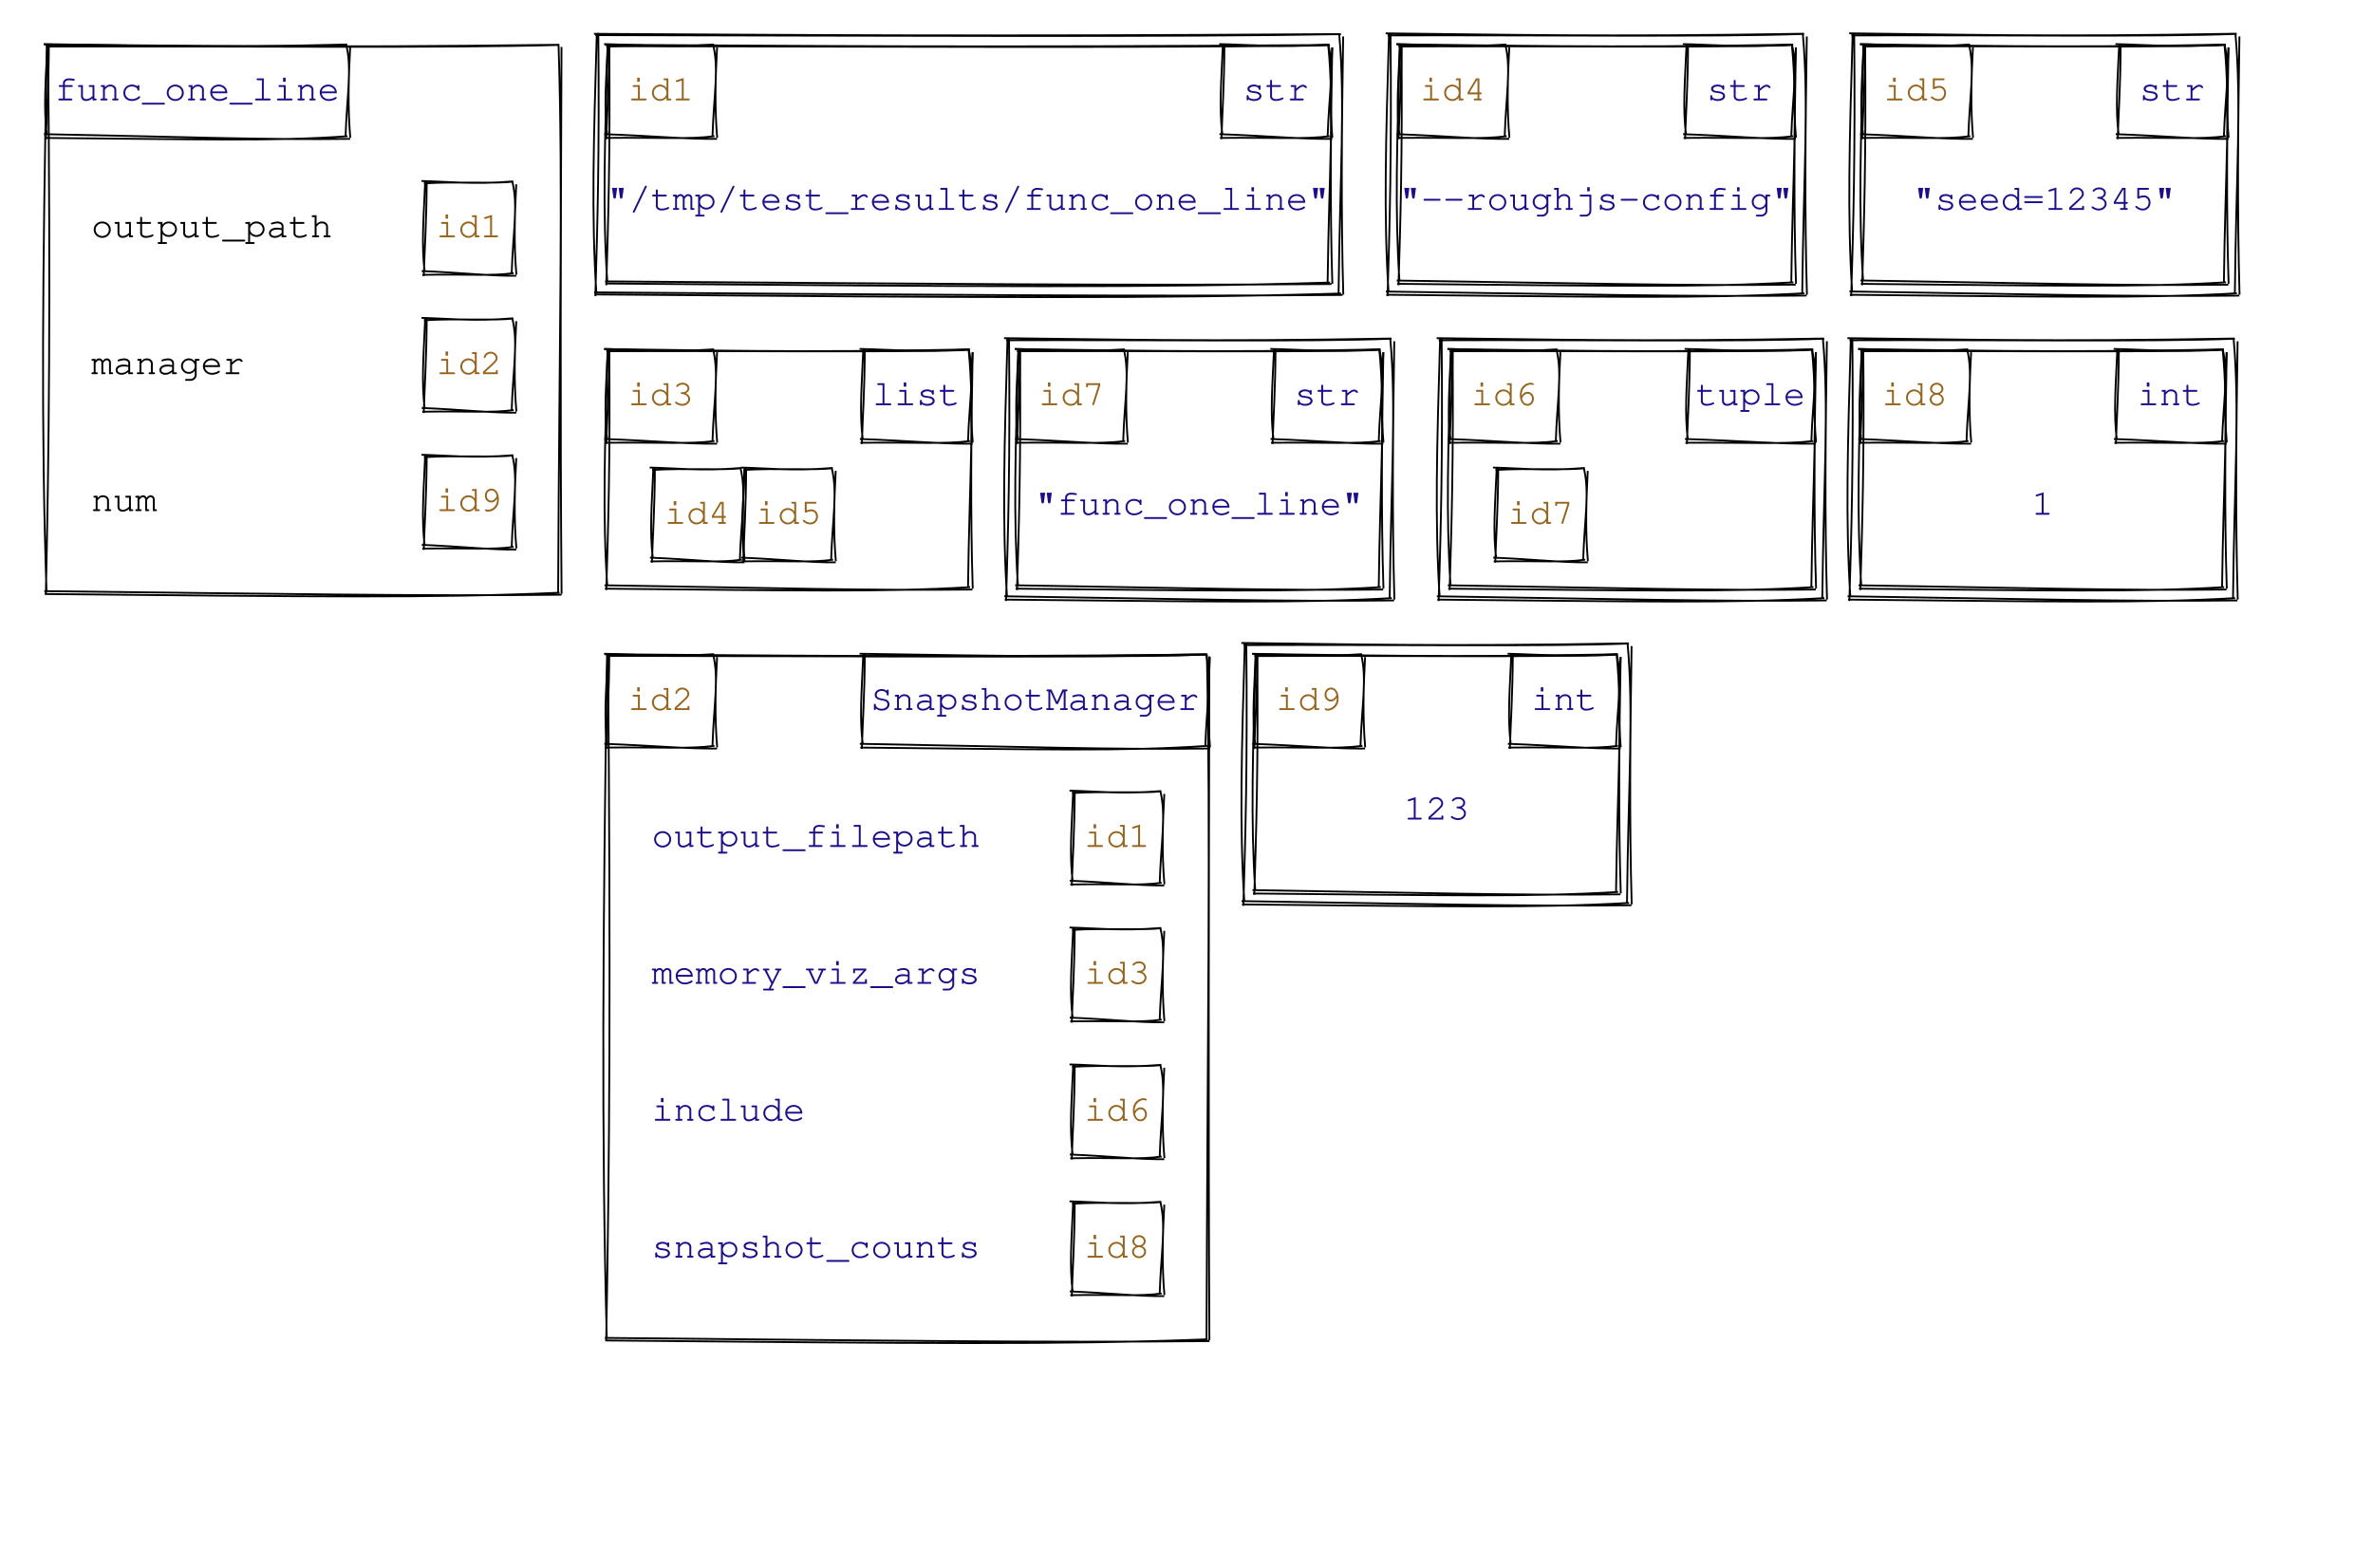
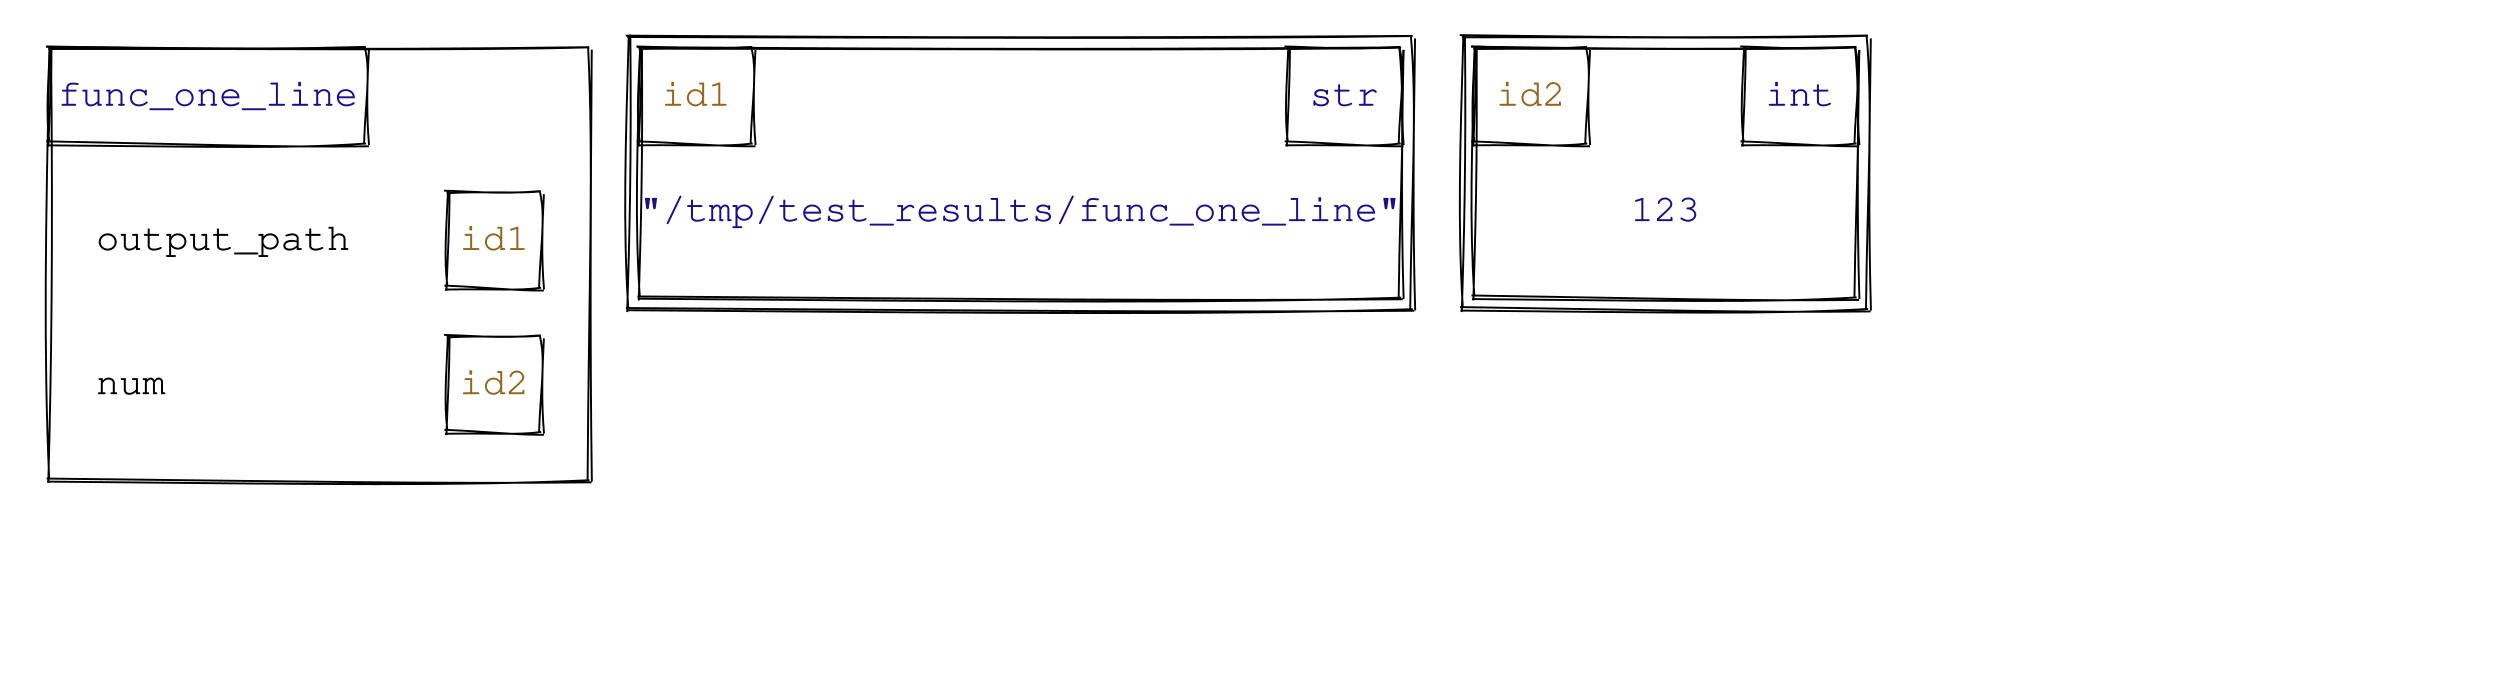
- <svg xmlns="http://www.w3.org/2000/svg" width="1300" height="859">
+ <svg xmlns="http://www.w3.org/2000/svg" width="1300" height="350">
  <style>
        text {
            font-family: Consolas, Courier;
            font-size: 20px;
        }
        text.default {
            fill: rgb(0, 0, 0);
            text-anchor: middle;
        }
        text.attribute {
            fill: rgb(27, 14, 139);
            text-anchor: start;
        }
        text.variable {
            fill: rgb(0, 0, 0);
            text-anchor: start;
        }
        text.id { 
            fill: rgb(150, 100, 28);
            text-anchor: middle;
        }
        text.type {
            fill: rgb(27, 14, 139);
            text-anchor: middle;
        }
        text.value {
            fill: rgb(27, 14, 139);
            text-anchor: middle;
        }
        path {
            stroke: rgb(0, 0, 0);
        }
    </style>
  <g>
-     <path d="M24.174 24.357 C97.538 24.947, 170.073 26.294, 306.293 24.528 M25.171 25.359 C133.996 25.338, 244.847 26.4, 306.45 24.627 M305.984 24.446 C308.549 104.452, 306.357 184.904, 305.762 324.863 M307.61 25.705 C307.202 128.567, 306.832 231.75, 307.656 325.329 M307.638 325.825 C229.451 326.679, 150.959 325.296, 24.28 323.857 M306.541 324.716 C238.476 327.791, 170.914 326.854, 24.492 325.434 M25.104 325.937 C26.894 246.794, 27.708 166.955, 26.302 24.218 M25.497 324.313 C22.471 235.987, 23.382 147.849, 25.691 24.436" stroke="rgb(0, 0, 0)" stroke-width="1" fill="none" />
+     <path d="M24.174 24.357 C97.538 24.947, 170.073 26.294, 306.293 24.528 M25.171 25.359 C133.996 25.338, 244.847 26.4, 306.45 24.627 M305.81 24.351 C308.785 84.446, 306.219 145.063, 305.551 249.84 M307.714 25.825 C307.153 102.629, 306.72 179.808, 307.768 250.385 M307.638 250.825 C229.451 251.679, 150.959 250.296, 24.28 248.857 M306.541 249.716 C238.476 252.791, 170.914 251.854, 24.492 250.434 M25.122 251.097 C26.698 191.388, 27.651 130.866, 26.524 24.084 M25.582 249.196 C22.621 182.972, 23.687 116.967, 25.809 24.34" stroke="rgb(0, 0, 0)" stroke-width="1" fill="none" />
  </g>
  <g>
    <path d="M230.917 99.157 C245.414 99.452, 258.823 101.217, 281.074 99.382 M232.224 100.47 C250.497 99.354, 271.424 100.746, 281.279 99.512 M280.614 99.244 C284.001 112.835, 281.012 127.036, 280.312 149.813 M282.831 100.962 C281.953 117.128, 281.449 133.733, 282.895 150.449 M282.836 151.081 C268.802 151.264, 254.367 149.452, 231.057 148.503 M281.399 149.628 C269.161 151.342, 257.584 150.114, 231.334 150.568 M232.142 151.278 C232.568 137.087, 233.678 121.949, 233.775 98.933 M232.678 149.063 C230.806 134.399, 232.048 119.991, 232.942 99.231" stroke="rgb(0, 0, 0)" stroke-width="1" fill="none" />
  </g>
  <text x="50" y="130" class="variable">output_path</text>
  <text x="257" y="130" class="id">id1</text>
  <g>
    <path d="M230.917 174.157 C245.414 174.452, 258.823 176.217, 281.074 174.382 M232.224 175.47 C250.497 174.354, 271.424 175.746, 281.279 174.512 M280.614 174.244 C284.001 187.835, 281.012 202.036, 280.312 224.813 M282.831 175.962 C281.953 192.128, 281.449 208.733, 282.895 225.449 M282.836 226.081 C268.802 226.264, 254.367 224.452, 231.057 223.503 M281.399 224.628 C269.161 226.342, 257.584 225.114, 231.334 225.568 M232.142 226.278 C232.568 212.087, 233.678 196.949, 233.775 173.933 M232.678 224.063 C230.806 209.399, 232.048 194.991, 232.942 174.231" stroke="rgb(0, 0, 0)" stroke-width="1" fill="none" />
  </g>
-   <text x="50" y="205" class="variable">manager</text>
+   <text x="50" y="205" class="variable">num</text>
  <text x="257" y="205" class="id">id2</text>
-   <g>
-     <path d="M230.917 249.157 C245.414 249.452, 258.823 251.217, 281.074 249.382 M232.224 250.47 C250.497 249.354, 271.424 250.746, 281.279 249.512 M280.614 249.244 C284.001 262.835, 281.012 277.036, 280.312 299.813 M282.831 250.962 C281.953 267.128, 281.449 283.733, 282.895 300.449 M282.836 301.081 C268.802 301.264, 254.367 299.452, 231.057 298.503 M281.399 299.628 C269.161 301.342, 257.584 300.114, 231.334 300.568 M232.142 301.278 C232.568 287.087, 233.678 271.949, 233.775 248.933 M232.678 299.063 C230.806 284.399, 232.048 269.991, 232.942 249.231" stroke="rgb(0, 0, 0)" stroke-width="1" fill="none" />
-   </g>
-   <text x="50" y="280" class="variable">num</text>
-   <text x="257" y="280" class="id">id9</text>
  <g>
    <path d="M23.917 24.157 C68.052 24.692, 111.099 26.456, 190.074 24.382 M25.224 25.47 C88.633 24.898, 154.696 26.29, 190.279 24.512 M189.614 24.244 C193.001 37.835, 190.012 52.036, 189.312 74.813 M191.831 25.962 C190.953 42.128, 190.449 58.733, 191.895 75.449 M191.836 76.081 C145.702 76.732, 99.168 74.92, 24.057 73.503 M190.399 74.628 C150.224 77.499, 110.71 76.272, 24.334 75.568 M25.142 76.278 C25.568 62.087, 26.678 46.949, 26.775 23.933 M25.678 74.063 C23.806 59.399, 25.048 44.991, 25.942 24.231" stroke="rgb(0, 0, 0)" stroke-width="1" fill="none" />
  </g>
  <text x="108" y="55" class="type">func_one_line</text>
  <g>
    <path d="M331.381 24.518 C433.798 25.096, 535.593 26.105, 728.471 24.647 M332.128 25.269 C485.927 25.561, 641.243 26.357, 728.588 24.721 M727.614 24.244 C731.037 59.113, 728.048 94.591, 727.312 154.813 M729.831 25.962 C729.056 69.776, 728.552 114.028, 729.895 155.449 M729.478 155.618 C619.506 156.523, 509.305 155.487, 331.461 154.144 M728.656 154.788 C632.932 157.746, 537.586 157.045, 331.619 155.325 M332.142 156.278 C333.213 121.205, 334.323 85.185, 333.775 23.933 M332.678 154.063 C330.085 115.833, 331.327 77.859, 332.942 24.231" stroke="rgb(0, 0, 0)" stroke-width="1" fill="none" />
  </g>
  <g>
    <path d="M325.403 18.535 C430.851 19.107, 535.7 20.08, 734.489 18.659 M326.123 19.259 C484.615 19.573, 644.571 20.34, 734.603 18.731 M733.614 18.244 C737.042 56.305, 734.053 94.974, 733.312 160.813 M735.831 19.962 C735.071 67.923, 734.567 116.323, 735.895 161.449 M735.461 161.596 C622.172 162.497, 508.663 161.497, 325.48 160.174 M734.669 160.795 C636.058 163.716, 537.812 163.039, 325.633 161.314 M326.142 162.278 C327.31 124.073, 328.42 84.92, 327.775 17.933 M326.678 160.063 C323.977 118.298, 325.219 76.789, 326.942 18.231" stroke="rgb(0, 0, 0)" stroke-width="1" fill="none" />
  </g>
  <text x="530.5" y="115" class="value">"/tmp/test_results/func_one_line"</text>
  <g>
    <path d="M330.917 24.157 C347.969 24.473, 363.933 26.237, 391.074 24.382 M332.224 25.47 C354.388 24.401, 379.206 25.793, 391.279 24.512 M390.614 24.244 C394.001 37.835, 391.012 52.036, 390.312 74.813 M392.831 25.962 C391.953 42.128, 391.449 58.733, 392.895 75.449 M392.836 76.081 C376.035 76.304, 358.833 74.492, 331.057 73.503 M391.399 74.628 C376.753 76.441, 362.767 75.214, 331.334 75.568 M332.142 76.278 C332.568 62.087, 333.678 46.949, 333.775 23.933 M332.678 74.063 C330.806 59.399, 332.048 44.991, 332.942 24.231" stroke="rgb(0, 0, 0)" stroke-width="1" fill="none" />
  </g>
  <g>
    <path d="M667.917 24.157 C684.969 24.473, 700.933 26.237, 728.074 24.382 M669.224 25.47 C691.388 24.401, 716.206 25.793, 728.279 24.512 M727.614 24.244 C731.001 37.835, 728.012 52.036, 727.312 74.813 M729.831 25.962 C728.953 42.128, 728.449 58.733, 729.895 75.449 M729.836 76.081 C713.035 76.304, 695.833 74.492, 668.057 73.503 M728.399 74.628 C713.753 76.441, 699.767 75.214, 668.334 75.568 M669.142 76.278 C669.568 62.087, 670.678 46.949, 670.775 23.933 M669.678 74.063 C667.806 59.399, 669.048 44.991, 669.942 24.231" stroke="rgb(0, 0, 0)" stroke-width="1" fill="none" />
  </g>
  <text x="362" y="55" class="id">id1</text>
  <text x="699" y="55" class="type">str</text>
  <g>
-     <path d="M765.056 24.265 C822 24.823, 877.996 26.361, 982.193 24.461 M766.195 25.41 C849.6 25.12, 935.319 26.333, 982.372 24.575 M981.614 24.244 C985.037 59.113, 982.048 94.591, 981.312 154.813 M983.831 25.962 C983.056 69.776, 982.552 114.028, 983.895 155.449 M983.729 155.943 C923.507 156.689, 862.937 155.11, 765.178 153.695 M982.476 154.676 C930.044 157.622, 878.187 156.552, 765.42 155.495 M766.142 156.278 C767.213 121.205, 768.323 85.185, 767.775 23.933 M766.678 154.063 C764.085 115.833, 765.327 77.859, 766.942 24.231" stroke="rgb(0, 0, 0)" stroke-width="1" fill="none" />
+     <path d="M765.026 24.241 C817.675 24.786, 869.345 26.373, 965.167 24.444 M766.201 25.423 C842.958 25.052, 922.104 26.304, 965.352 24.561 M964.614 24.244 C968.037 59.113, 965.048 94.591, 964.312 154.813 M966.831 25.962 C966.056 69.776, 965.552 114.028, 966.895 155.449 M966.752 155.973 C911.23 156.682, 855.347 155.051, 765.151 153.652 M965.459 154.666 C917.115 157.555, 869.366 156.45, 765.401 155.512 M766.142 156.278 C767.213 121.205, 768.323 85.185, 767.775 23.933 M766.678 154.063 C764.085 115.833, 765.327 77.859, 766.942 24.231" stroke="rgb(0, 0, 0)" stroke-width="1" fill="none" />
  </g>
  <g>
-     <path d="M759.078 18.282 C819.053 18.848, 878.102 20.351, 988.211 18.473 M760.19 19.4 C848.289 19.165, 938.647 20.35, 988.386 18.584 M987.614 18.244 C991.042 56.305, 988.053 94.974, 987.312 160.813 M989.831 19.962 C989.071 67.923, 988.567 116.323, 989.895 161.449 M989.712 161.921 C926.174 162.692, 862.295 161.148, 759.197 159.725 M988.488 160.683 C933.17 163.664, 878.414 162.618, 759.433 161.484 M760.142 162.278 C761.31 124.073, 762.42 84.92, 761.775 17.933 M760.678 160.063 C757.977 118.298, 759.219 76.789, 760.942 18.231" stroke="rgb(0, 0, 0)" stroke-width="1" fill="none" />
+     <path d="M759.047 18.258 C814.728 18.812, 869.452 20.365, 971.185 18.456 M760.197 19.413 C841.647 19.1, 925.432 20.325, 971.366 18.571 M970.614 18.244 C974.042 56.305, 971.053 94.974, 970.312 160.813 M972.831 19.962 C972.071 67.923, 971.567 116.323, 972.895 161.449 M972.736 161.952 C913.896 162.688, 854.705 161.093, 759.17 159.682 M971.471 160.673 C920.241 163.603, 869.593 162.523, 759.414 161.5 M760.142 162.278 C761.31 124.073, 762.42 84.92, 761.775 17.933 M760.678 160.063 C757.977 118.298, 759.219 76.789, 760.942 18.231" stroke="rgb(0, 0, 0)" stroke-width="1" fill="none" />
  </g>
-   <text x="874.5" y="115" class="value">"--roughjs-config"</text>
+   <text x="866" y="115" class="value">123</text>
  <g>
    <path d="M764.917 24.157 C781.969 24.473, 797.933 26.237, 825.074 24.382 M766.224 25.47 C788.388 24.401, 813.206 25.793, 825.279 24.512 M824.614 24.244 C828.001 37.835, 825.012 52.036, 824.312 74.813 M826.831 25.962 C825.953 42.128, 825.449 58.733, 826.895 75.449 M826.836 76.081 C810.035 76.304, 792.833 74.492, 765.057 73.503 M825.399 74.628 C810.753 76.441, 796.767 75.214, 765.334 75.568 M766.142 76.278 C766.568 62.087, 767.678 46.949, 767.775 23.933 M766.678 74.063 C764.806 59.399, 766.048 44.991, 766.942 24.231" stroke="rgb(0, 0, 0)" stroke-width="1" fill="none" />
  </g>
  <g>
-     <path d="M921.917 24.157 C938.969 24.473, 954.933 26.237, 982.074 24.382 M923.224 25.47 C945.388 24.401, 970.206 25.793, 982.279 24.512 M981.614 24.244 C985.001 37.835, 982.012 52.036, 981.312 74.813 M983.831 25.962 C982.953 42.128, 982.449 58.733, 983.895 75.449 M983.836 76.081 C967.035 76.304, 949.833 74.492, 922.057 73.503 M982.399 74.628 C967.753 76.441, 953.767 75.214, 922.334 75.568 M923.142 76.278 C923.568 62.087, 924.678 46.949, 924.775 23.933 M923.678 74.063 C921.806 59.399, 923.048 44.991, 923.942 24.231" stroke="rgb(0, 0, 0)" stroke-width="1" fill="none" />
+     <path d="M904.917 24.157 C921.969 24.473, 937.933 26.237, 965.074 24.382 M906.224 25.47 C928.388 24.401, 953.206 25.793, 965.279 24.512 M964.614 24.244 C968.001 37.835, 965.012 52.036, 964.312 74.813 M966.831 25.962 C965.953 42.128, 965.449 58.733, 966.895 75.449 M966.836 76.081 C950.035 76.304, 932.833 74.492, 905.057 73.503 M965.399 74.628 C950.753 76.441, 936.767 75.214, 905.334 75.568 M906.142 76.278 C906.568 62.087, 907.678 46.949, 907.775 23.933 M906.678 74.063 C904.806 59.399, 906.048 44.991, 906.942 24.231" stroke="rgb(0, 0, 0)" stroke-width="1" fill="none" />
  </g>
-   <text x="796" y="55" class="id">id4</text>
-   <text x="953" y="55" class="type">str</text>
-   <g>
-     <path d="M1019.026 24.241 C1071.675 24.786, 1123.345 26.373, 1219.167 24.444 M1020.201 25.423 C1096.958 25.052, 1176.104 26.304, 1219.352 24.561 M1218.614 24.244 C1222.037 59.113, 1219.048 94.591, 1218.312 154.813 M1220.831 25.962 C1220.056 69.776, 1219.552 114.028, 1220.895 155.449 M1220.752 155.973 C1165.23 156.682, 1109.347 155.051, 1019.151 153.652 M1219.459 154.666 C1171.115 157.555, 1123.366 156.45, 1019.401 155.512 M1020.142 156.278 C1021.213 121.205, 1022.323 85.185, 1021.775 23.933 M1020.678 154.063 C1018.085 115.833, 1019.327 77.859, 1020.942 24.231" stroke="rgb(0, 0, 0)" stroke-width="1" fill="none" />
-   </g>
-   <g>
-     <path d="M1013.047 18.258 C1068.728 18.812, 1123.452 20.365, 1225.185 18.456 M1014.197 19.413 C1095.647 19.1, 1179.432 20.325, 1225.366 18.571 M1224.614 18.244 C1228.042 56.305, 1225.053 94.974, 1224.312 160.813 M1226.831 19.962 C1226.071 67.923, 1225.567 116.323, 1226.895 161.449 M1226.736 161.952 C1167.896 162.688, 1108.705 161.093, 1013.17 159.682 M1225.471 160.673 C1174.241 163.603, 1123.593 162.523, 1013.414 161.5 M1014.142 162.278 C1015.31 124.073, 1016.42 84.92, 1015.775 17.933 M1014.678 160.063 C1011.977 118.298, 1013.219 76.789, 1014.942 18.231" stroke="rgb(0, 0, 0)" stroke-width="1" fill="none" />
-   </g>
-   <text x="1120" y="115" class="value">"seed=12345"</text>
-   <g>
-     <path d="M1018.917 24.157 C1035.969 24.473, 1051.933 26.237, 1079.074 24.382 M1020.224 25.47 C1042.388 24.401, 1067.206 25.793, 1079.279 24.512 M1078.614 24.244 C1082.001 37.835, 1079.012 52.036, 1078.312 74.813 M1080.831 25.962 C1079.953 42.128, 1079.449 58.733, 1080.895 75.449 M1080.836 76.081 C1064.035 76.304, 1046.833 74.492, 1019.057 73.503 M1079.399 74.628 C1064.753 76.441, 1050.767 75.214, 1019.334 75.568 M1020.142 76.278 C1020.568 62.087, 1021.678 46.949, 1021.775 23.933 M1020.678 74.063 C1018.806 59.399, 1020.048 44.991, 1020.942 24.231" stroke="rgb(0, 0, 0)" stroke-width="1" fill="none" />
-   </g>
-   <g>
-     <path d="M1158.917 24.157 C1175.969 24.473, 1191.933 26.237, 1219.074 24.382 M1160.224 25.47 C1182.388 24.401, 1207.206 25.793, 1219.279 24.512 M1218.614 24.244 C1222.001 37.835, 1219.012 52.036, 1218.312 74.813 M1220.831 25.962 C1219.953 42.128, 1219.449 58.733, 1220.895 75.449 M1220.836 76.081 C1204.035 76.304, 1186.833 74.492, 1159.057 73.503 M1219.399 74.628 C1204.753 76.441, 1190.767 75.214, 1159.334 75.568 M1160.142 76.278 C1160.568 62.087, 1161.678 46.949, 1161.775 23.933 M1160.678 74.063 C1158.806 59.399, 1160.048 44.991, 1160.942 24.231" stroke="rgb(0, 0, 0)" stroke-width="1" fill="none" />
-   </g>
-   <text x="1050" y="55" class="id">id5</text>
-   <text x="1190" y="55" class="type">str</text>
-   <g>
-     <path d="M331.026 191.241 C383.675 191.786, 435.345 193.373, 531.167 191.444 M332.201 192.423 C408.958 192.052, 488.104 193.304, 531.352 191.561 M530.614 191.244 C534.037 226.113, 531.048 261.591, 530.312 321.813 M532.831 192.962 C532.056 236.776, 531.552 281.028, 532.895 322.449 M532.752 322.973 C477.23 323.682, 421.347 322.051, 331.151 320.652 M531.459 321.666 C483.115 324.555, 435.366 323.45, 331.401 322.512 M332.142 323.278 C333.213 288.205, 334.323 252.185, 333.775 190.933 M332.678 321.063 C330.085 282.833, 331.327 244.859, 332.942 191.231" stroke="rgb(0, 0, 0)" stroke-width="1" fill="none" />
-   </g>
-   <g>
-     <path d="M355.917 256.157 C370.414 256.452, 383.823 258.217, 406.074 256.382 M357.224 257.47 C375.497 256.354, 396.424 257.746, 406.279 256.512 M405.614 256.244 C409.001 269.835, 406.012 284.036, 405.312 306.813 M407.831 257.962 C406.953 274.128, 406.449 290.733, 407.895 307.449 M407.836 308.081 C393.802 308.264, 379.367 306.452, 356.057 305.503 M406.399 306.628 C394.161 308.342, 382.584 307.114, 356.334 307.568 M357.142 308.278 C357.568 294.087, 358.678 278.949, 358.775 255.933 M357.678 306.063 C355.806 291.399, 357.048 276.991, 357.942 256.231" stroke="rgb(0, 0, 0)" stroke-width="1" fill="none" />
-   </g>
-   <text x="382" y="287" class="id">id4</text>
-   <g>
-     <path d="M405.917 256.157 C420.414 256.452, 433.823 258.217, 456.074 256.382 M407.224 257.47 C425.497 256.354, 446.424 257.746, 456.279 256.512 M455.614 256.244 C459.001 269.835, 456.012 284.036, 455.312 306.813 M457.831 257.962 C456.953 274.128, 456.449 290.733, 457.895 307.449 M457.836 308.081 C443.802 308.264, 429.367 306.452, 406.057 305.503 M456.399 306.628 C444.161 308.342, 432.584 307.114, 406.334 307.568 M407.142 308.278 C407.568 294.087, 408.678 278.949, 408.775 255.933 M407.678 306.063 C405.806 291.399, 407.048 276.991, 407.942 256.231" stroke="rgb(0, 0, 0)" stroke-width="1" fill="none" />
-   </g>
-   <text x="432" y="287" class="id">id5</text>
-   <g>
-     <path d="M330.917 191.157 C347.969 191.473, 363.933 193.237, 391.074 191.382 M332.224 192.47 C354.388 191.401, 379.206 192.793, 391.279 191.512 M390.614 191.244 C394.001 204.835, 391.012 219.036, 390.312 241.813 M392.831 192.962 C391.953 209.128, 391.449 225.733, 392.895 242.449 M392.836 243.081 C376.035 243.304, 358.833 241.492, 331.057 240.503 M391.399 241.628 C376.753 243.441, 362.767 242.214, 331.334 242.568 M332.142 243.278 C332.568 229.087, 333.678 213.949, 333.775 190.933 M332.678 241.063 C330.806 226.399, 332.048 211.991, 332.942 191.231" stroke="rgb(0, 0, 0)" stroke-width="1" fill="none" />
-   </g>
-   <g>
-     <path d="M470.917 191.157 C487.969 191.473, 503.933 193.237, 531.074 191.382 M472.224 192.47 C494.388 191.401, 519.206 192.793, 531.279 191.512 M530.614 191.244 C534.001 204.835, 531.012 219.036, 530.312 241.813 M532.831 192.962 C531.953 209.128, 531.449 225.733, 532.895 242.449 M532.836 243.081 C516.035 243.304, 498.833 241.492, 471.057 240.503 M531.399 241.628 C516.753 243.441, 502.767 242.214, 471.334 242.568 M472.142 243.278 C472.568 229.087, 473.678 213.949, 473.775 190.933 M472.678 241.063 C470.806 226.399, 472.048 211.991, 472.942 191.231" stroke="rgb(0, 0, 0)" stroke-width="1" fill="none" />
-   </g>
-   <text x="362" y="222" class="id">id3</text>
-   <text x="502" y="222" class="type">list</text>
-   <g>
-     <path d="M556.026 191.241 C608.675 191.786, 660.345 193.373, 756.167 191.444 M557.201 192.423 C633.958 192.052, 713.104 193.304, 756.352 191.561 M755.614 191.244 C759.037 226.113, 756.048 261.591, 755.312 321.813 M757.831 192.962 C757.056 236.776, 756.552 281.028, 757.895 322.449 M757.752 322.973 C702.23 323.682, 646.347 322.051, 556.151 320.652 M756.459 321.666 C708.115 324.555, 660.366 323.45, 556.401 322.512 M557.142 323.278 C558.213 288.205, 559.323 252.185, 558.775 190.933 M557.678 321.063 C555.085 282.833, 556.327 244.859, 557.942 191.231" stroke="rgb(0, 0, 0)" stroke-width="1" fill="none" />
-   </g>
-   <g>
-     <path d="M550.047 185.258 C605.728 185.812, 660.452 187.365, 762.185 185.456 M551.197 186.413 C632.647 186.1, 716.432 187.325, 762.366 185.571 M761.614 185.244 C765.042 223.305, 762.053 261.974, 761.312 327.813 M763.831 186.962 C763.071 234.923, 762.567 283.323, 763.895 328.449 M763.736 328.952 C704.896 329.688, 645.705 328.093, 550.17 326.682 M762.471 327.673 C711.241 330.603, 660.593 329.523, 550.414 328.5 M551.142 329.278 C552.31 291.073, 553.42 251.92, 552.775 184.933 M551.678 327.063 C548.977 285.298, 550.219 243.789, 551.942 185.231" stroke="rgb(0, 0, 0)" stroke-width="1" fill="none" />
-   </g>
-   <text x="657" y="282" class="value">"func_one_line"</text>
-   <g>
-     <path d="M555.917 191.157 C572.969 191.473, 588.933 193.237, 616.074 191.382 M557.224 192.47 C579.388 191.401, 604.206 192.793, 616.279 191.512 M615.614 191.244 C619.001 204.835, 616.012 219.036, 615.312 241.813 M617.831 192.962 C616.953 209.128, 616.449 225.733, 617.895 242.449 M617.836 243.081 C601.035 243.304, 583.833 241.492, 556.057 240.503 M616.399 241.628 C601.753 243.441, 587.767 242.214, 556.334 242.568 M557.142 243.278 C557.568 229.087, 558.678 213.949, 558.775 190.933 M557.678 241.063 C555.806 226.399, 557.048 211.991, 557.942 191.231" stroke="rgb(0, 0, 0)" stroke-width="1" fill="none" />
-   </g>
-   <g>
-     <path d="M695.917 191.157 C712.969 191.473, 728.933 193.237, 756.074 191.382 M697.224 192.47 C719.388 191.401, 744.206 192.793, 756.279 191.512 M755.614 191.244 C759.001 204.835, 756.012 219.036, 755.312 241.813 M757.831 192.962 C756.953 209.128, 756.449 225.733, 757.895 242.449 M757.836 243.081 C741.035 243.304, 723.833 241.492, 696.057 240.503 M756.399 241.628 C741.753 243.441, 727.767 242.214, 696.334 242.568 M697.142 243.278 C697.568 229.087, 698.678 213.949, 698.775 190.933 M697.678 241.063 C695.806 226.399, 697.048 211.991, 697.942 191.231" stroke="rgb(0, 0, 0)" stroke-width="1" fill="none" />
-   </g>
-   <text x="587" y="222" class="id">id7</text>
-   <text x="727" y="222" class="type">str</text>
-   <g>
-     <path d="M793.026 191.241 C845.675 191.786, 897.345 193.373, 993.167 191.444 M794.201 192.423 C870.958 192.052, 950.104 193.304, 993.352 191.561 M992.614 191.244 C996.037 226.113, 993.048 261.591, 992.312 321.813 M994.831 192.962 C994.056 236.776, 993.552 281.028, 994.895 322.449 M994.752 322.973 C939.23 323.682, 883.347 322.051, 793.151 320.652 M993.459 321.666 C945.115 324.555, 897.366 323.45, 793.401 322.512 M794.142 323.278 C795.213 288.205, 796.323 252.185, 795.775 190.933 M794.678 321.063 C792.085 282.833, 793.327 244.859, 794.942 191.231" stroke="rgb(0, 0, 0)" stroke-width="1" fill="none" />
-   </g>
-   <g>
-     <path d="M787.047 185.258 C842.728 185.812, 897.452 187.365, 999.185 185.456 M788.197 186.413 C869.647 186.1, 953.432 187.325, 999.366 185.571 M998.614 185.244 C1002.042 223.305, 999.053 261.974, 998.312 327.813 M1000.831 186.962 C1000.071 234.923, 999.567 283.323, 1000.895 328.449 M1000.736 328.952 C941.896 329.688, 882.705 328.093, 787.17 326.682 M999.471 327.673 C948.241 330.603, 897.593 329.523, 787.414 328.5 M788.142 329.278 C789.31 291.073, 790.42 251.92, 789.775 184.933 M788.678 327.063 C785.977 285.298, 787.219 243.789, 788.942 185.231" stroke="rgb(0, 0, 0)" stroke-width="1" fill="none" />
-   </g>
-   <g>
-     <path d="M817.917 256.157 C832.414 256.452, 845.823 258.217, 868.074 256.382 M819.224 257.47 C837.497 256.354, 858.424 257.746, 868.279 256.512 M867.614 256.244 C871.001 269.835, 868.012 284.036, 867.312 306.813 M869.831 257.962 C868.953 274.128, 868.449 290.733, 869.895 307.449 M869.836 308.081 C855.802 308.264, 841.367 306.452, 818.057 305.503 M868.399 306.628 C856.161 308.342, 844.584 307.114, 818.334 307.568 M819.142 308.278 C819.568 294.087, 820.678 278.949, 820.775 255.933 M819.678 306.063 C817.806 291.399, 819.048 276.991, 819.942 256.231" stroke="rgb(0, 0, 0)" stroke-width="1" fill="none" />
-   </g>
-   <text x="844" y="287" class="id">id7</text>
-   <g>
-     <path d="M792.917 191.157 C809.969 191.473, 825.933 193.237, 853.074 191.382 M794.224 192.47 C816.388 191.401, 841.206 192.793, 853.279 191.512 M852.614 191.244 C856.001 204.835, 853.012 219.036, 852.312 241.813 M854.831 192.962 C853.953 209.128, 853.449 225.733, 854.895 242.449 M854.836 243.081 C838.035 243.304, 820.833 241.492, 793.057 240.503 M853.399 241.628 C838.753 243.441, 824.767 242.214, 793.334 242.568 M794.142 243.278 C794.568 229.087, 795.678 213.949, 795.775 190.933 M794.678 241.063 C792.806 226.399, 794.048 211.991, 794.942 191.231" stroke="rgb(0, 0, 0)" stroke-width="1" fill="none" />
-   </g>
-   <g>
-     <path d="M922.917 191.157 C942.524 191.494, 961.043 193.258, 993.074 191.382 M924.224 192.47 C950.279 191.448, 978.988 192.84, 993.279 191.512 M992.614 191.244 C996.001 204.835, 993.012 219.036, 992.312 241.813 M994.831 192.962 C993.953 209.128, 993.449 225.733, 994.895 242.449 M994.836 243.081 C975.267 243.345, 955.298 241.532, 923.057 240.503 M993.399 241.628 C976.344 243.541, 959.951 242.314, 923.334 242.568 M924.142 243.278 C924.568 229.087, 925.678 213.949, 925.775 190.933 M924.678 241.063 C922.806 226.399, 924.048 211.991, 924.942 191.231" stroke="rgb(0, 0, 0)" stroke-width="1" fill="none" />
-   </g>
-   <text x="824" y="222" class="id">id6</text>
-   <text x="959" y="222" class="type">tuple</text>
-   <g>
-     <path d="M1018.026 191.241 C1070.675 191.786, 1122.345 193.373, 1218.167 191.444 M1019.201 192.423 C1095.958 192.052, 1175.104 193.304, 1218.352 191.561 M1217.614 191.244 C1221.037 226.113, 1218.048 261.591, 1217.312 321.813 M1219.831 192.962 C1219.056 236.776, 1218.552 281.028, 1219.895 322.449 M1219.752 322.973 C1164.23 323.682, 1108.347 322.051, 1018.151 320.652 M1218.459 321.666 C1170.115 324.555, 1122.366 323.45, 1018.401 322.512 M1019.142 323.278 C1020.213 288.205, 1021.323 252.185, 1020.775 190.933 M1019.678 321.063 C1017.085 282.833, 1018.327 244.859, 1019.942 191.231" stroke="rgb(0, 0, 0)" stroke-width="1" fill="none" />
-   </g>
-   <g>
-     <path d="M1012.047 185.258 C1067.728 185.812, 1122.452 187.365, 1224.185 185.456 M1013.197 186.413 C1094.647 186.1, 1178.432 187.325, 1224.366 185.571 M1223.614 185.244 C1227.042 223.305, 1224.053 261.974, 1223.312 327.813 M1225.831 186.962 C1225.071 234.923, 1224.567 283.323, 1225.895 328.449 M1225.736 328.952 C1166.896 329.688, 1107.705 328.093, 1012.17 326.682 M1224.471 327.673 C1173.241 330.603, 1122.593 329.523, 1012.414 328.5 M1013.142 329.278 C1014.31 291.073, 1015.42 251.92, 1014.775 184.933 M1013.678 327.063 C1010.977 285.298, 1012.219 243.789, 1013.942 185.231" stroke="rgb(0, 0, 0)" stroke-width="1" fill="none" />
-   </g>
-   <text x="1119" y="282" class="value">1</text>
-   <g>
-     <path d="M1017.917 191.157 C1034.969 191.473, 1050.933 193.237, 1078.074 191.382 M1019.224 192.47 C1041.388 191.401, 1066.206 192.793, 1078.279 191.512 M1077.614 191.244 C1081.001 204.835, 1078.012 219.036, 1077.312 241.813 M1079.831 192.962 C1078.953 209.128, 1078.449 225.733, 1079.895 242.449 M1079.836 243.081 C1063.035 243.304, 1045.833 241.492, 1018.057 240.503 M1078.399 241.628 C1063.753 243.441, 1049.767 242.214, 1018.334 242.568 M1019.142 243.278 C1019.568 229.087, 1020.678 213.949, 1020.775 190.933 M1019.678 241.063 C1017.806 226.399, 1019.048 211.991, 1019.942 191.231" stroke="rgb(0, 0, 0)" stroke-width="1" fill="none" />
-   </g>
-   <g>
-     <path d="M1157.917 191.157 C1174.969 191.473, 1190.933 193.237, 1218.074 191.382 M1159.224 192.47 C1181.388 191.401, 1206.206 192.793, 1218.279 191.512 M1217.614 191.244 C1221.001 204.835, 1218.012 219.036, 1217.312 241.813 M1219.831 192.962 C1218.953 209.128, 1218.449 225.733, 1219.895 242.449 M1219.836 243.081 C1203.035 243.304, 1185.833 241.492, 1158.057 240.503 M1218.399 241.628 C1203.753 243.441, 1189.767 242.214, 1158.334 242.568 M1159.142 243.278 C1159.568 229.087, 1160.678 213.949, 1160.775 190.933 M1159.678 241.063 C1157.806 226.399, 1159.048 211.991, 1159.942 191.231" stroke="rgb(0, 0, 0)" stroke-width="1" fill="none" />
-   </g>
-   <text x="1049" y="222" class="id">id8</text>
-   <text x="1189" y="222" class="type">int</text>
-   <g>
-     <path d="M331.26 358.424 C416.751 359.021, 501.499 360.226, 661.367 358.578 M332.153 359.321 C459.75 359.456, 589.16 360.407, 661.508 358.667 M661.157 358.54 C663.306 458.457, 661.487 558.745, 660.973 733.886 M662.506 359.585 C662.226 488.505, 661.919 617.692, 662.544 734.273 M662.571 734.739 C571.118 735.636, 479.39 734.398, 331.355 732.977 M661.589 733.746 C581.979 736.826, 502.821 735.987, 331.545 734.388 M332.086 734.778 C333.939 636.199, 334.614 537.045, 333.08 358.351 M332.412 733.43 C329.491 623.003, 330.247 512.731, 332.573 358.532" stroke="rgb(0, 0, 0)" stroke-width="1" fill="none" />
-   </g>
-   <g>
-     <path d="M585.917 433.157 C600.414 433.452, 613.823 435.217, 636.074 433.382 M587.224 434.47 C605.497 433.354, 626.424 434.746, 636.279 433.512 M635.614 433.244 C639.001 446.835, 636.012 461.036, 635.312 483.813 M637.831 434.962 C636.953 451.128, 636.449 467.733, 637.895 484.449 M637.836 485.081 C623.802 485.264, 609.367 483.452, 586.057 482.503 M636.399 483.628 C624.161 485.342, 612.584 484.114, 586.334 484.568 M587.142 485.278 C587.568 471.087, 588.678 455.949, 588.775 432.933 M587.678 483.063 C585.806 468.399, 587.048 453.991, 587.942 433.231" stroke="rgb(0, 0, 0)" stroke-width="1" fill="none" />
-   </g>
-   <text x="357" y="464" class="attribute">output_filepath</text>
-   <text x="612" y="464" class="id">id1</text>
-   <g>
-     <path d="M585.917 508.157 C600.414 508.452, 613.823 510.217, 636.074 508.382 M587.224 509.47 C605.497 508.354, 626.424 509.746, 636.279 508.512 M635.614 508.244 C639.001 521.835, 636.012 536.036, 635.312 558.813 M637.831 509.962 C636.953 526.128, 636.449 542.733, 637.895 559.449 M637.836 560.081 C623.802 560.264, 609.367 558.452, 586.057 557.503 M636.399 558.628 C624.161 560.342, 612.584 559.114, 586.334 559.568 M587.142 560.278 C587.568 546.087, 588.678 530.949, 588.775 507.933 M587.678 558.063 C585.806 543.399, 587.048 528.991, 587.942 508.231" stroke="rgb(0, 0, 0)" stroke-width="1" fill="none" />
-   </g>
-   <text x="357" y="539" class="attribute">memory_viz_args</text>
-   <text x="612" y="539" class="id">id3</text>
-   <g>
-     <path d="M585.917 583.157 C600.414 583.452, 613.823 585.217, 636.074 583.382 M587.224 584.47 C605.497 583.354, 626.424 584.746, 636.279 583.512 M635.614 583.244 C639.001 596.835, 636.012 611.036, 635.312 633.813 M637.831 584.962 C636.953 601.128, 636.449 617.733, 637.895 634.449 M637.836 635.081 C623.802 635.264, 609.367 633.452, 586.057 632.503 M636.399 633.628 C624.161 635.342, 612.584 634.114, 586.334 634.568 M587.142 635.278 C587.568 621.087, 588.678 605.949, 588.775 582.933 M587.678 633.063 C585.806 618.399, 587.048 603.991, 587.942 583.231" stroke="rgb(0, 0, 0)" stroke-width="1" fill="none" />
-   </g>
-   <text x="357" y="614" class="attribute">include</text>
-   <text x="612" y="614" class="id">id6</text>
-   <g>
-     <path d="M585.917 658.157 C600.414 658.452, 613.823 660.217, 636.074 658.382 M587.224 659.47 C605.497 658.354, 626.424 659.746, 636.279 658.512 M635.614 658.244 C639.001 671.835, 636.012 686.036, 635.312 708.813 M637.831 659.962 C636.953 676.128, 636.449 692.733, 637.895 709.449 M637.836 710.081 C623.802 710.264, 609.367 708.452, 586.057 707.503 M636.399 708.628 C624.161 710.342, 612.584 709.114, 586.334 709.568 M587.142 710.278 C587.568 696.087, 588.678 680.949, 588.775 657.933 M587.678 708.063 C585.806 693.399, 587.048 678.991, 587.942 658.231" stroke="rgb(0, 0, 0)" stroke-width="1" fill="none" />
-   </g>
-   <text x="357" y="689" class="attribute">snapshot_counts</text>
-   <text x="612" y="689" class="id">id8</text>
-   <g>
-     <path d="M330.917 358.157 C347.969 358.473, 363.933 360.237, 391.074 358.382 M332.224 359.47 C354.388 358.401, 379.206 359.793, 391.279 358.512 M390.614 358.244 C394.001 371.835, 391.012 386.036, 390.312 408.813 M392.831 359.962 C391.953 376.128, 391.449 392.733, 392.895 409.449 M392.836 410.081 C376.035 410.304, 358.833 408.492, 331.057 407.503 M391.399 408.628 C376.753 410.441, 362.767 409.214, 331.334 409.568 M332.142 410.278 C332.568 396.087, 333.678 380.949, 333.775 357.933 M332.678 408.063 C330.806 393.399, 332.048 378.991, 332.942 358.231" stroke="rgb(0, 0, 0)" stroke-width="1" fill="none" />
-   </g>
-   <g>
-     <path d="M470.917 358.157 C521.184 358.741, 570.362 360.505, 661.074 358.382 M472.224 359.47 C544.972 359.011, 620.373 360.402, 661.279 358.512 M660.614 358.244 C664.001 371.835, 661.012 386.036, 660.312 408.813 M662.831 359.962 C661.953 376.128, 661.449 392.733, 662.895 409.449 M662.836 410.081 C610.061 410.829, 556.885 409.017, 471.057 407.503 M661.399 408.628 C615.444 411.739, 570.15 410.511, 471.334 409.568 M472.142 410.278 C472.568 396.087, 473.678 380.949, 473.775 357.933 M472.678 408.063 C470.806 393.399, 472.048 378.991, 472.942 358.231" stroke="rgb(0, 0, 0)" stroke-width="1" fill="none" />
-   </g>
-   <text x="362" y="389" class="id">id2</text>
-   <text x="567" y="389" class="type">SnapshotManager</text>
-   <g>
-     <path d="M686.026 358.241 C738.675 358.786, 790.345 360.373, 886.167 358.444 M687.201 359.423 C763.958 359.052, 843.104 360.304, 886.352 358.561 M885.614 358.244 C889.037 393.113, 886.048 428.591, 885.312 488.813 M887.831 359.962 C887.056 403.776, 886.552 448.028, 887.895 489.449 M887.752 489.973 C832.23 490.682, 776.347 489.051, 686.151 487.652 M886.459 488.666 C838.115 491.555, 790.366 490.45, 686.401 489.512 M687.142 490.278 C688.213 455.205, 689.323 419.185, 688.775 357.933 M687.678 488.063 C685.085 449.833, 686.327 411.859, 687.942 358.231" stroke="rgb(0, 0, 0)" stroke-width="1" fill="none" />
-   </g>
-   <g>
-     <path d="M680.047 352.258 C735.728 352.812, 790.452 354.365, 892.185 352.456 M681.197 353.413 C762.647 353.1, 846.432 354.325, 892.366 352.571 M891.614 352.244 C895.042 390.305, 892.053 428.974, 891.312 494.813 M893.831 353.962 C893.071 401.923, 892.567 450.323, 893.895 495.449 M893.736 495.952 C834.896 496.688, 775.705 495.093, 680.17 493.682 M892.471 494.673 C841.241 497.603, 790.593 496.523, 680.414 495.5 M681.142 496.278 C682.31 458.073, 683.42 418.92, 682.775 351.933 M681.678 494.063 C678.977 452.298, 680.219 410.789, 681.942 352.231" stroke="rgb(0, 0, 0)" stroke-width="1" fill="none" />
-   </g>
-   <text x="787" y="449" class="value">123</text>
-   <g>
-     <path d="M685.917 358.157 C702.969 358.473, 718.933 360.237, 746.074 358.382 M687.224 359.47 C709.388 358.401, 734.206 359.793, 746.279 358.512 M745.614 358.244 C749.001 371.835, 746.012 386.036, 745.312 408.813 M747.831 359.962 C746.953 376.128, 746.449 392.733, 747.895 409.449 M747.836 410.081 C731.035 410.304, 713.833 408.492, 686.057 407.503 M746.399 408.628 C731.753 410.441, 717.767 409.214, 686.334 409.568 M687.142 410.278 C687.568 396.087, 688.678 380.949, 688.775 357.933 M687.678 408.063 C685.806 393.399, 687.048 378.991, 687.942 358.231" stroke="rgb(0, 0, 0)" stroke-width="1" fill="none" />
-   </g>
-   <g>
-     <path d="M825.917 358.157 C842.969 358.473, 858.933 360.237, 886.074 358.382 M827.224 359.47 C849.388 358.401, 874.206 359.793, 886.279 358.512 M885.614 358.244 C889.001 371.835, 886.012 386.036, 885.312 408.813 M887.831 359.962 C886.953 376.128, 886.449 392.733, 887.895 409.449 M887.836 410.081 C871.035 410.304, 853.833 408.492, 826.057 407.503 M886.399 408.628 C871.753 410.441, 857.767 409.214, 826.334 409.568 M827.142 410.278 C827.568 396.087, 828.678 380.949, 828.775 357.933 M827.678 408.063 C825.806 393.399, 827.048 378.991, 827.942 358.231" stroke="rgb(0, 0, 0)" stroke-width="1" fill="none" />
-   </g>
-   <text x="717" y="389" class="id">id9</text>
-   <text x="857" y="389" class="type">int</text>
+   <text x="796" y="55" class="id">id2</text>
+   <text x="936" y="55" class="type">int</text>
</svg>
